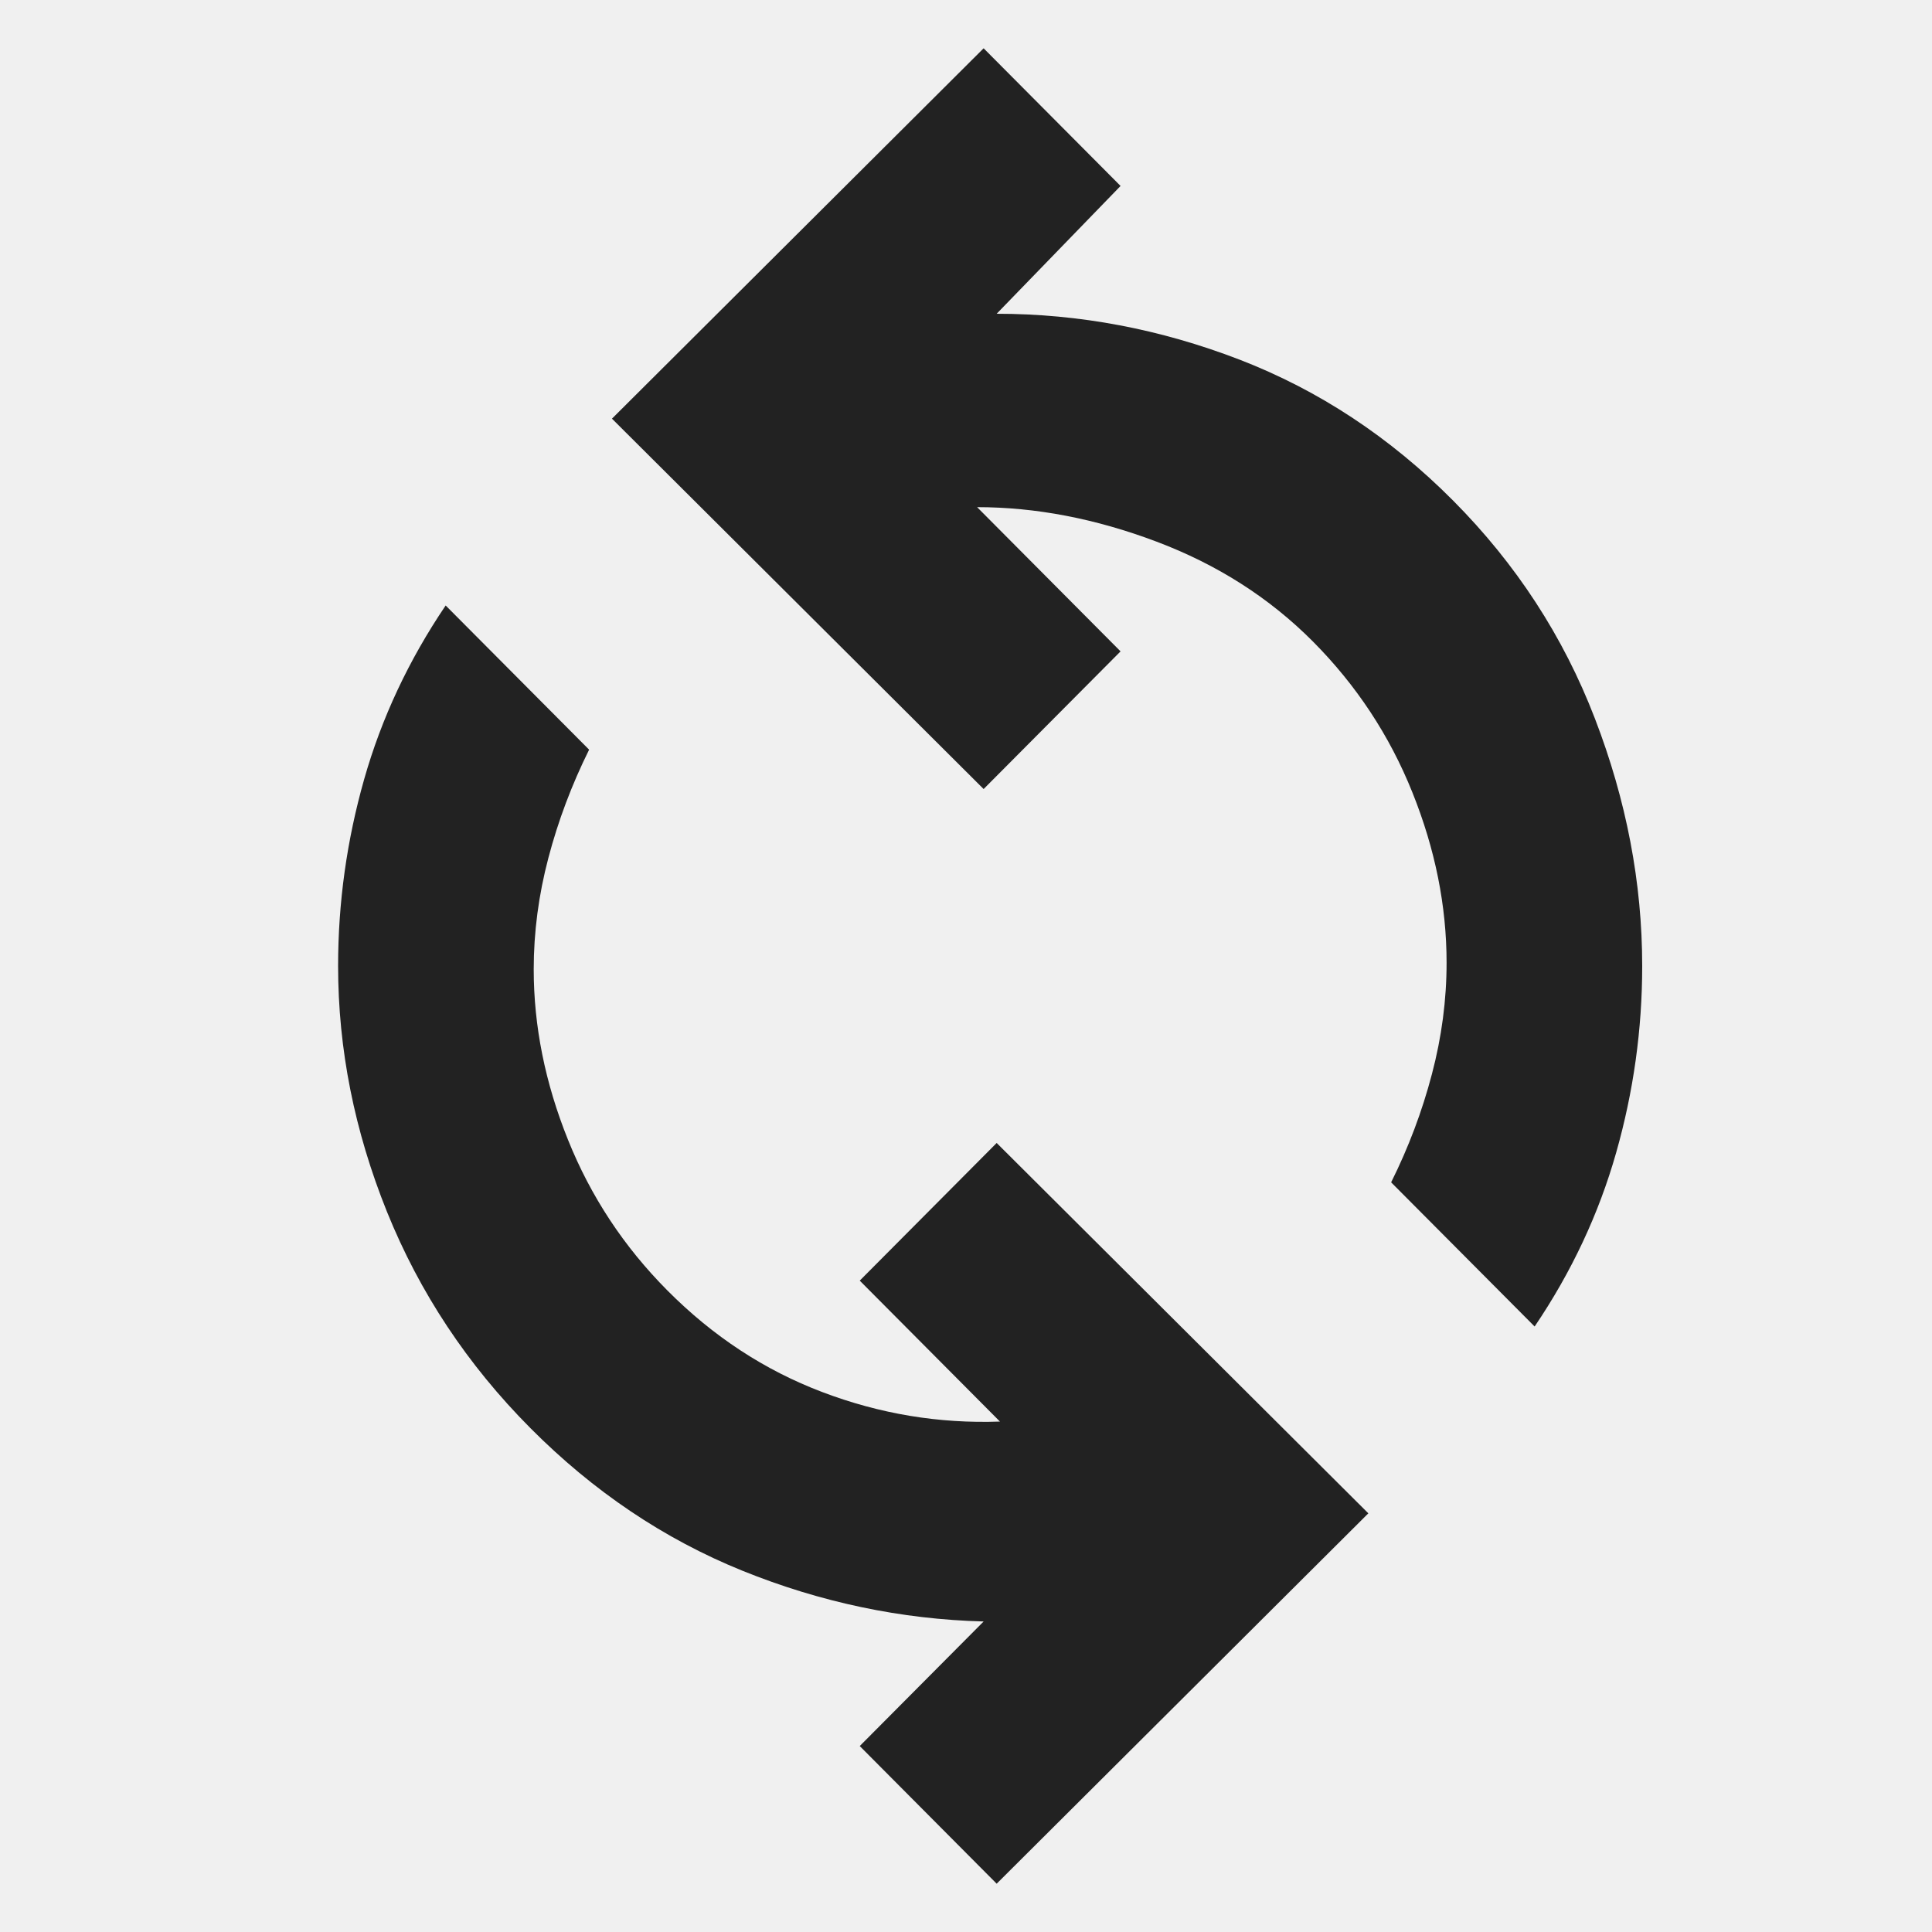
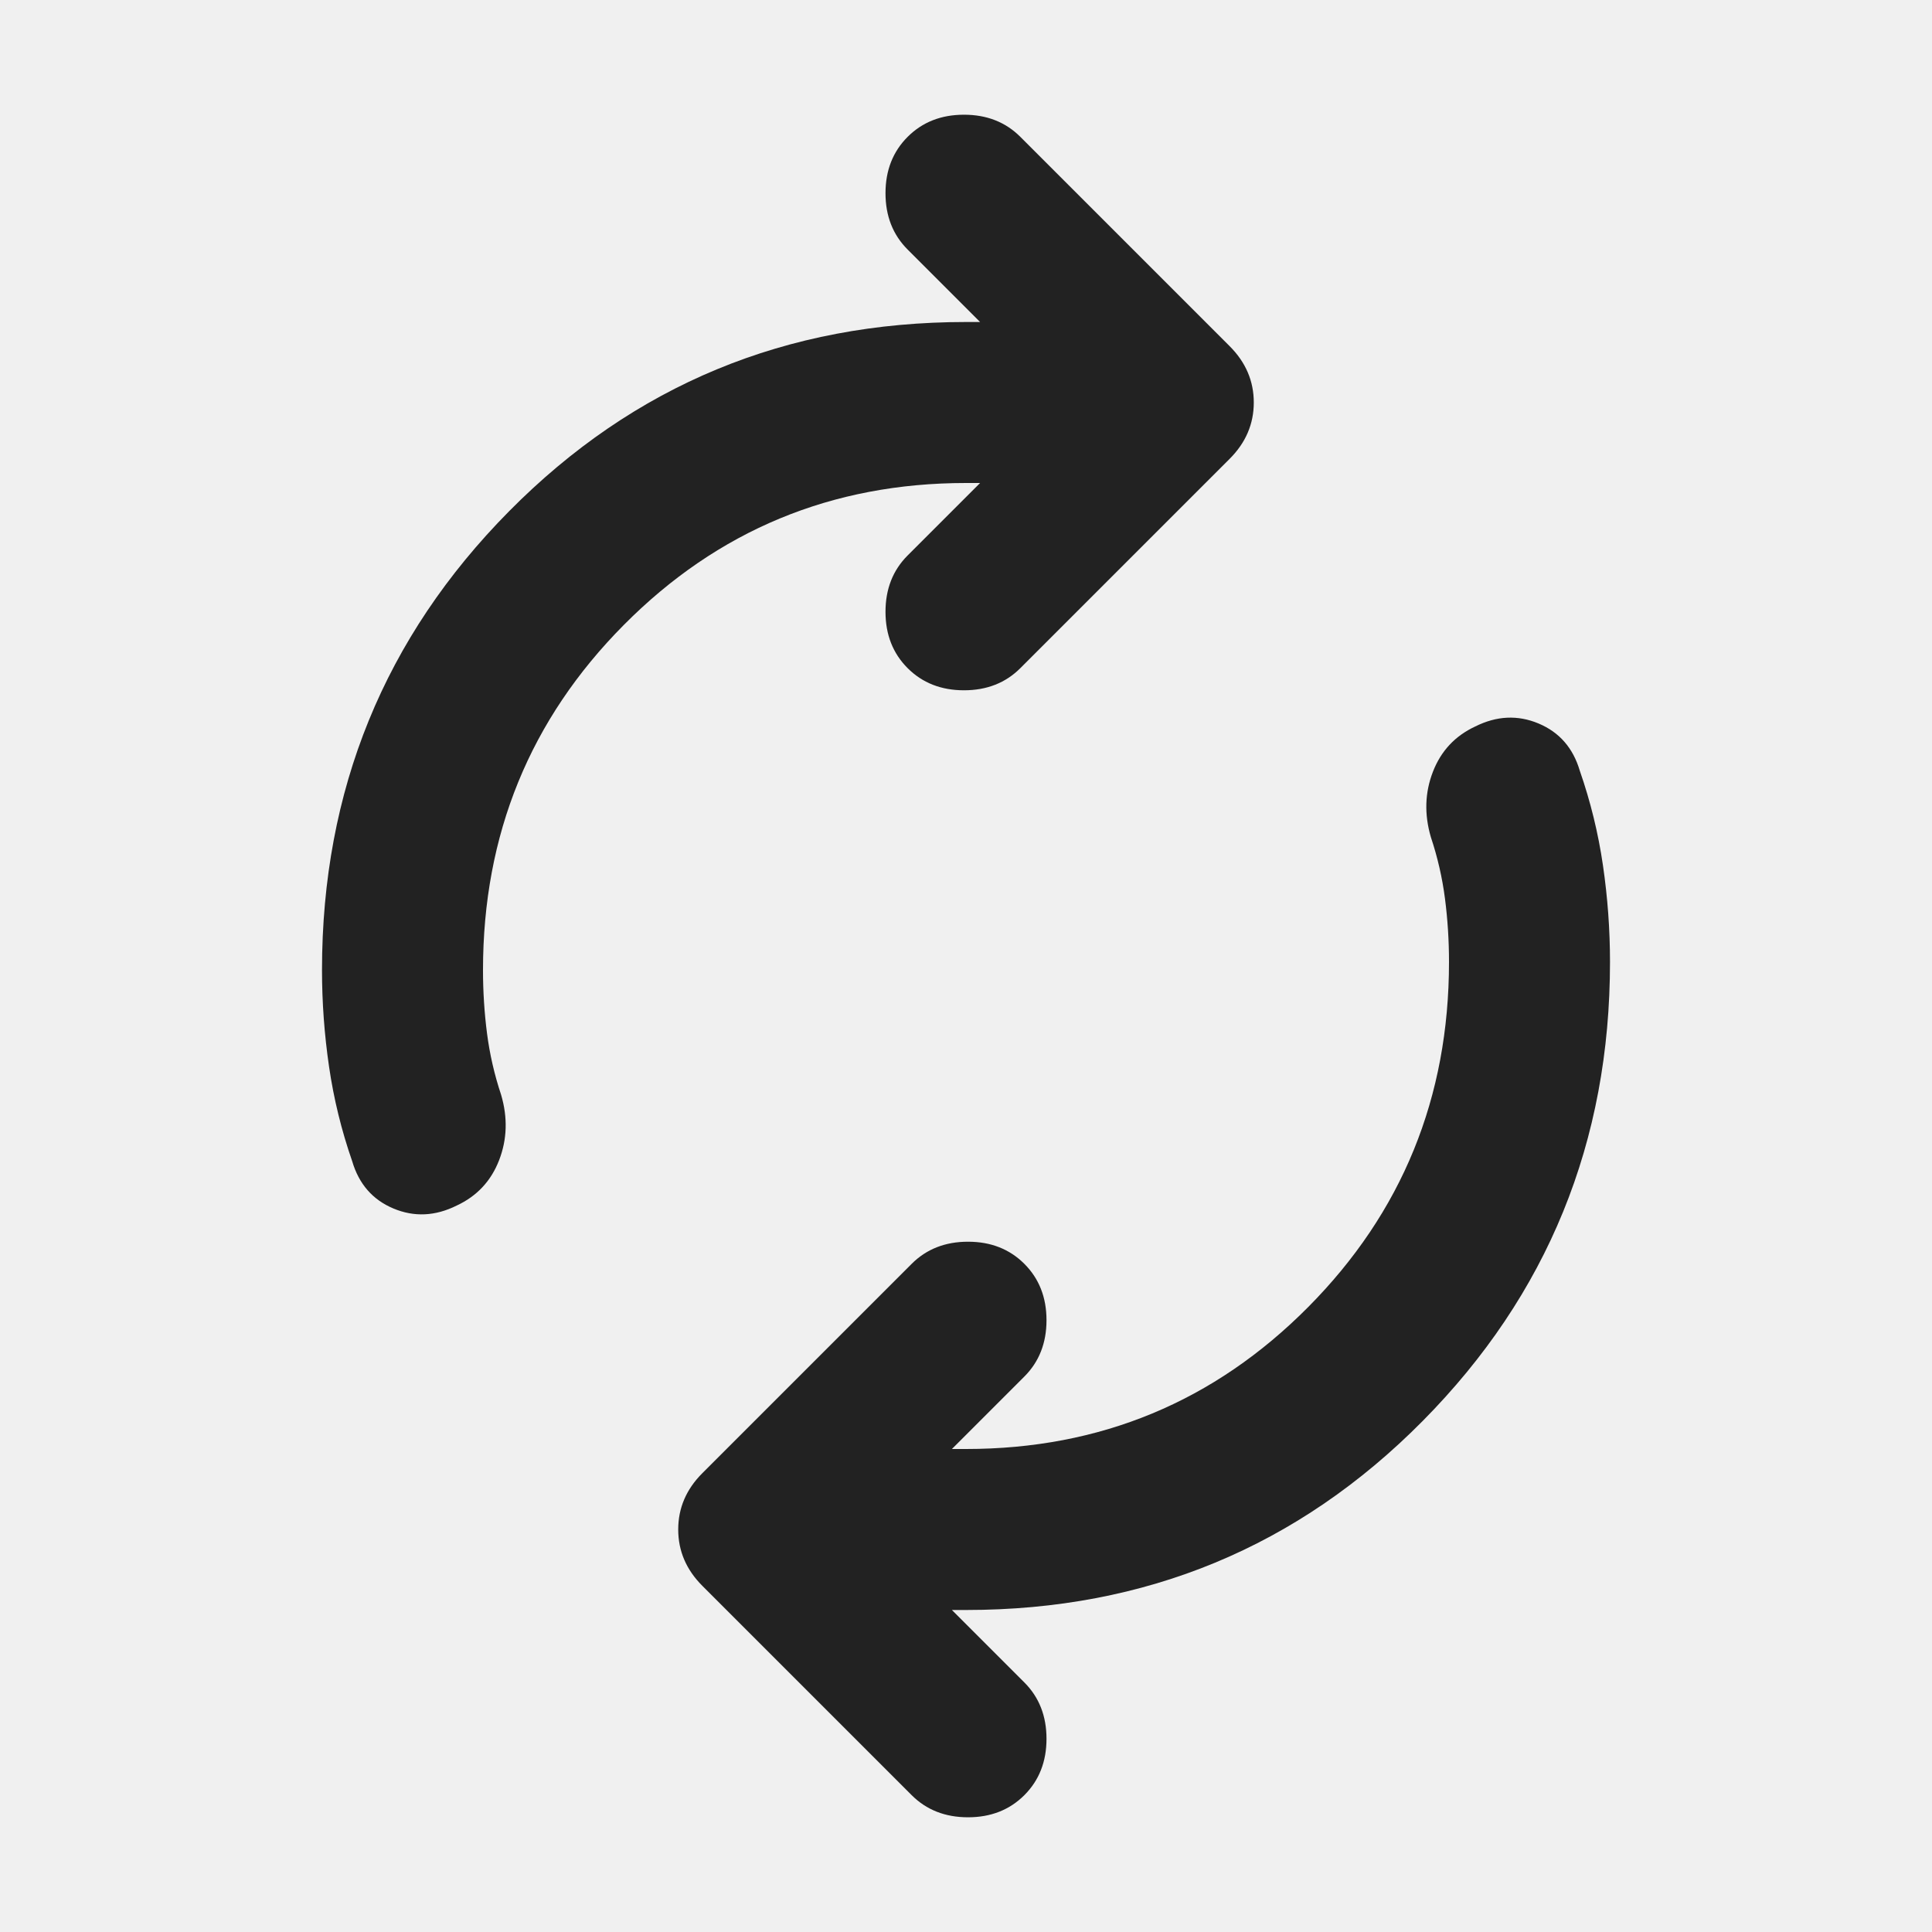
- <svg xmlns="http://www.w3.org/2000/svg" width="40" height="40" viewBox="0 0 40 40" fill="none">
-   <g clip-path="url(#clip0_2_2)">
-     <mask id="mask0_2_2" style="mask-type:luminance" maskUnits="userSpaceOnUse" x="0" y="0" width="40" height="40">
-       <path d="M40 0H0V40H40V0Z" fill="white" />
-     </mask>
-     <g mask="url(#mask0_2_2)">
-       <path d="M20.635 39L28.33 31.332L20.635 23.664L17.8 26.514L20.703 29.432C19.442 29.477 18.216 29.274 17.024 28.821C15.831 28.369 14.762 27.668 13.818 26.718C12.918 25.813 12.231 24.773 11.759 23.596C11.286 22.42 11.05 21.244 11.05 20.068C11.05 19.299 11.151 18.53 11.354 17.761C11.556 16.992 11.838 16.245 12.197 15.521L9.227 12.536C8.462 13.667 7.9 14.866 7.54 16.132C7.18 17.399 7 18.688 7 20C7 21.719 7.338 23.416 8.012 25.089C8.688 26.763 9.677 28.256 10.982 29.568C12.287 30.88 13.75 31.864 15.37 32.52C16.99 33.175 18.655 33.526 20.365 33.571L17.8 36.15L20.635 39ZM31.773 27.464C32.538 26.333 33.1 25.134 33.46 23.868C33.82 22.601 34 21.312 34 20C34 18.281 33.674 16.573 33.021 14.877C32.369 13.18 31.39 11.676 30.085 10.364C28.78 9.052 27.306 8.08 25.664 7.446C24.021 6.813 22.345 6.496 20.635 6.496L23.2 3.85L20.365 1L12.67 8.668L20.365 16.336L23.2 13.486L20.23 10.5C21.445 10.5 22.683 10.738 23.942 11.213C25.203 11.688 26.282 12.377 27.183 13.282C28.082 14.187 28.769 15.227 29.241 16.404C29.714 17.58 29.95 18.756 29.95 19.932C29.95 20.701 29.849 21.47 29.646 22.239C29.444 23.008 29.163 23.755 28.802 24.479L31.773 27.464Z" fill="#222222" />
-     </g>
-   </g>
-   <defs>
-     <clipPath id="clip0_2_2">
-       <rect width="40" height="40" fill="white" />
-     </clipPath>
-   </defs>
+ <svg xmlns="http://www.w3.org/2000/svg" height="24" viewBox="0 -960 960 960" width="24">
+   <path d="M240-478q0 16 2 31.5t7 30.5q5 17-1 32.5T227-361q-16 8-31.5 1.5T175-383q-8-23-11.5-47t-3.5-48q0-134 93-228t227-94h7l-36-36q-11-11-11-28t11-28q11-11 28-11t28 11l104 104q12 12 12 28t-12 28L507-628q-11 11-28 11t-28-11q-11-11-11-28t11-28l36-36h-7q-100 0-170 70.5T240-478Zm480-4q0-16-2-31.5t-7-30.5q-5-17 1-32.5t21-22.5q16-8 31.5-1.5T785-577q8 23 11.5 47t3.5 48q0 134-93 228t-227 94h-7l36 36q11 11 11 28t-11 28q-11 11-28 11t-28-11L349-172q-12-12-12-28t12-28l104-104q11-11 28-11t28 11q11 11 11 28t-11 28l-36 36h7q100 0 170-70.5T720-482Z" fill="#222222" />
</svg>
